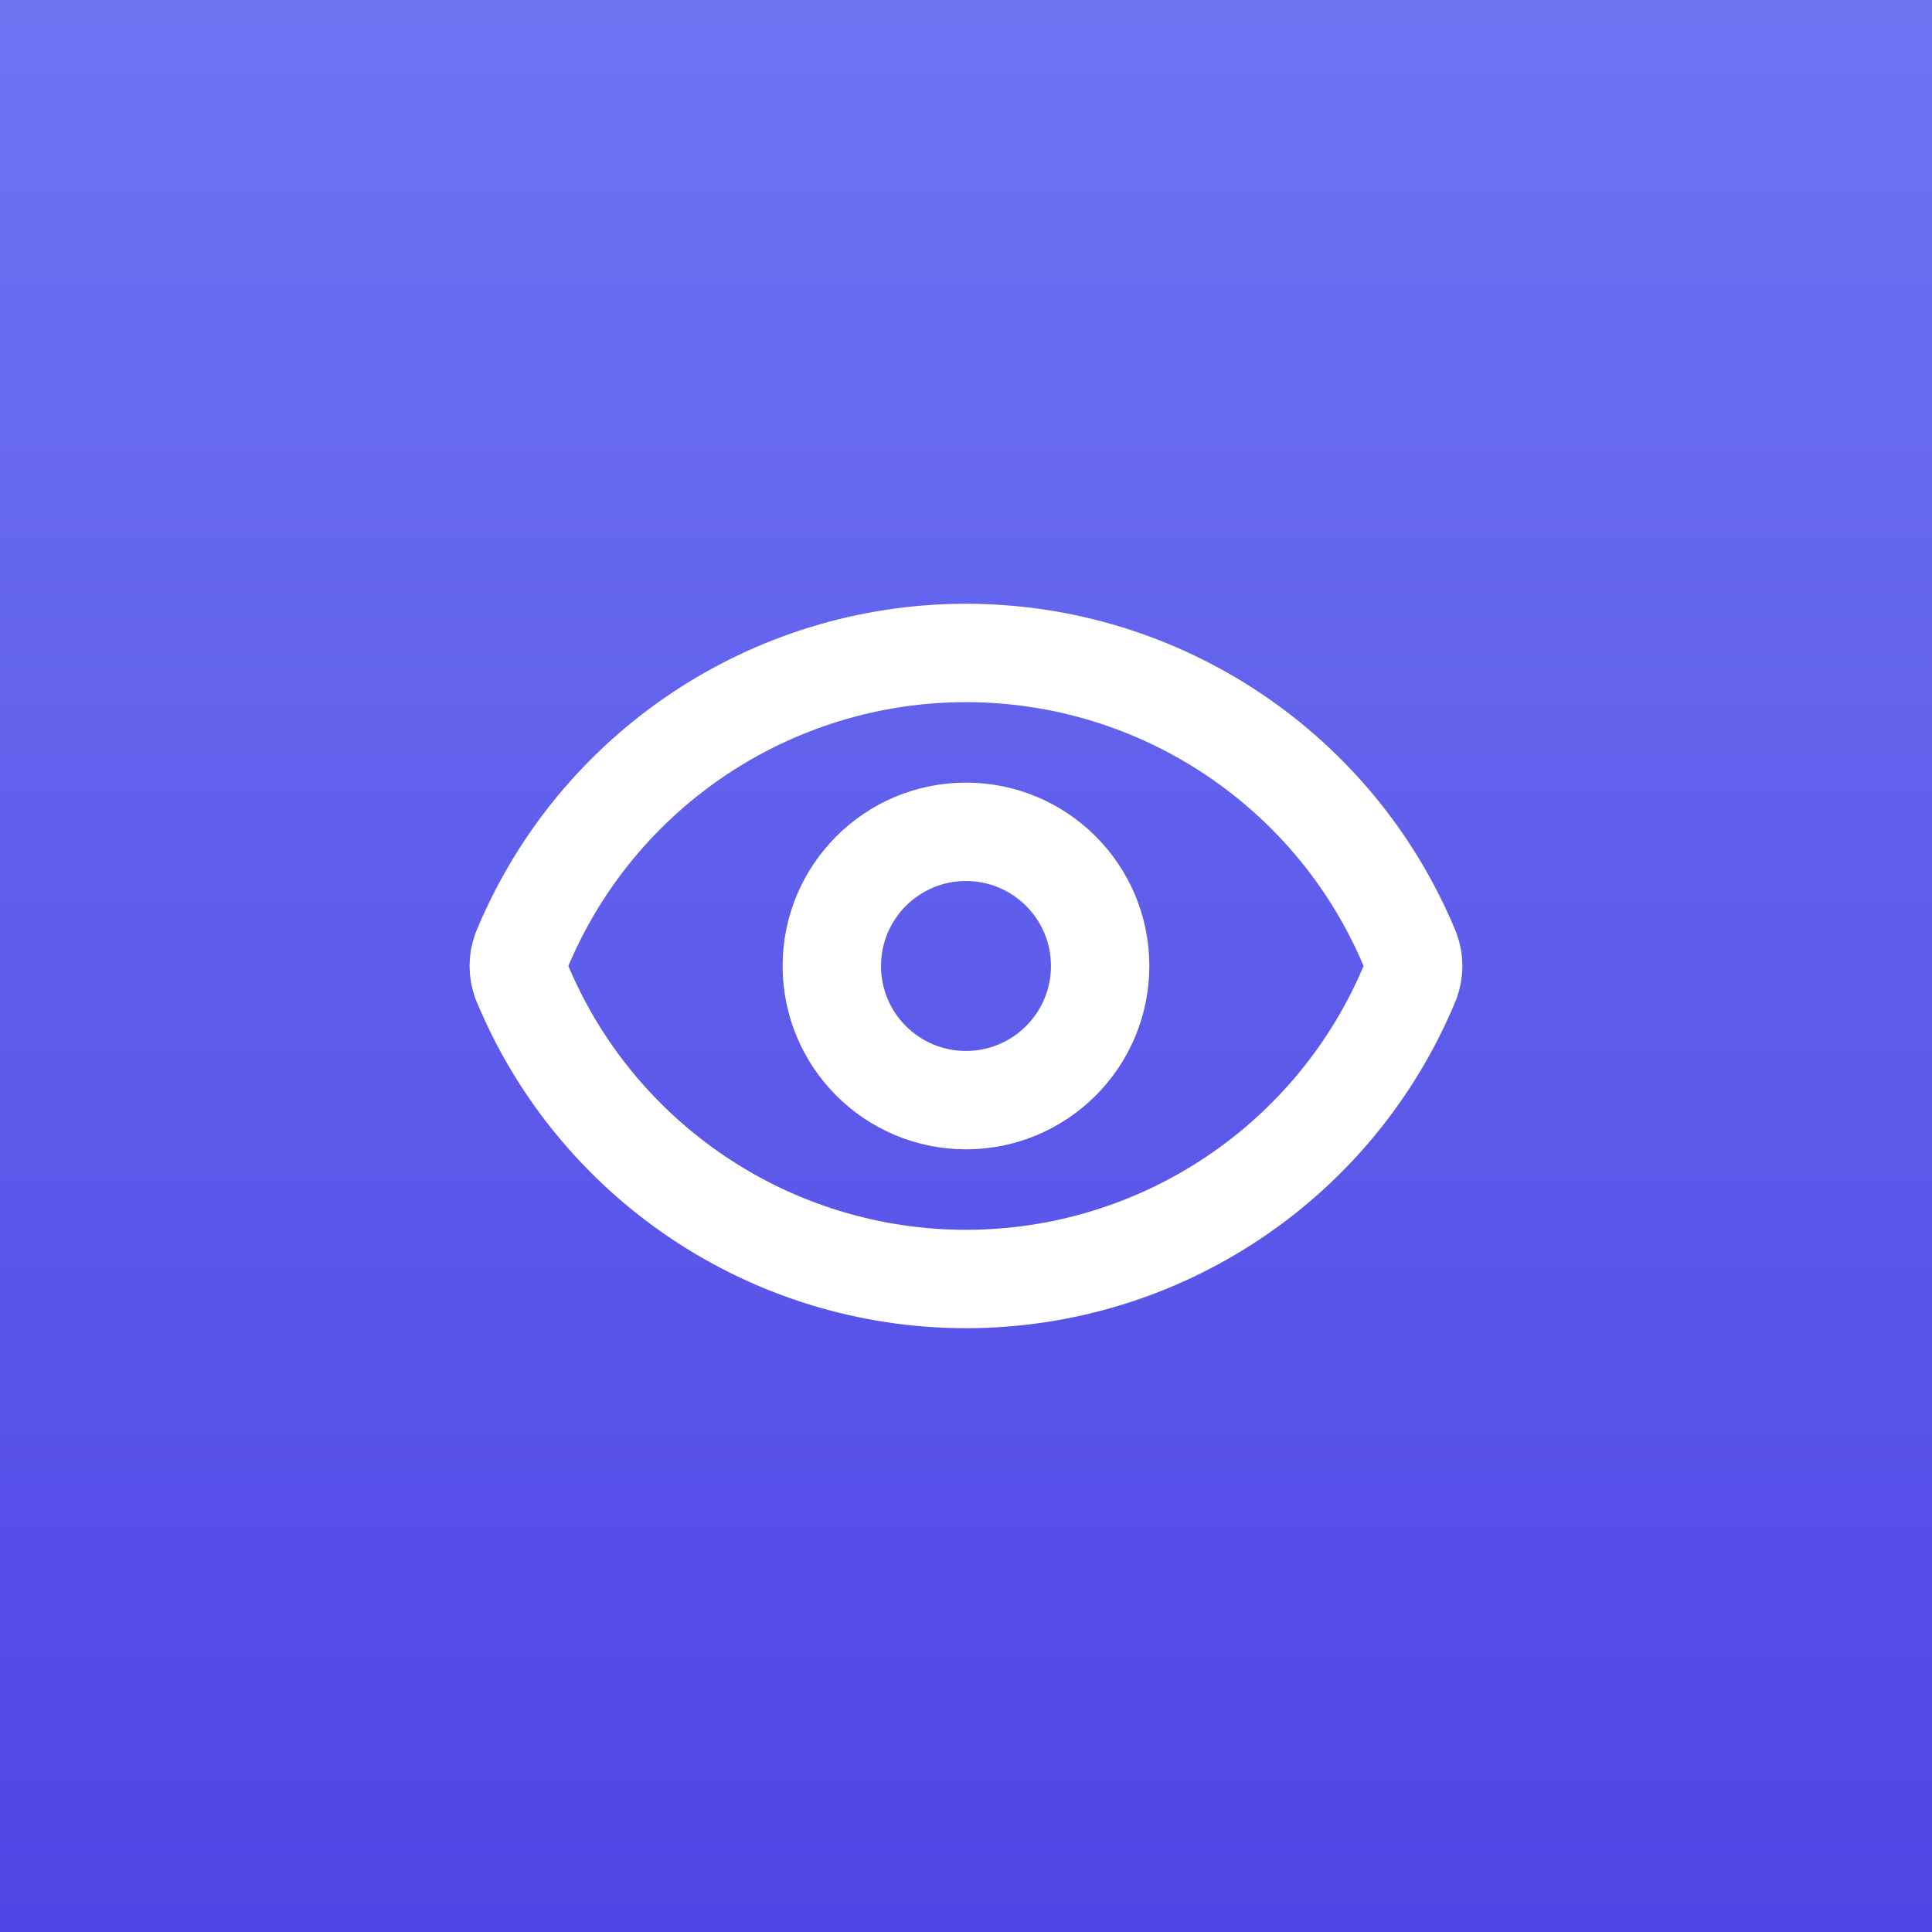
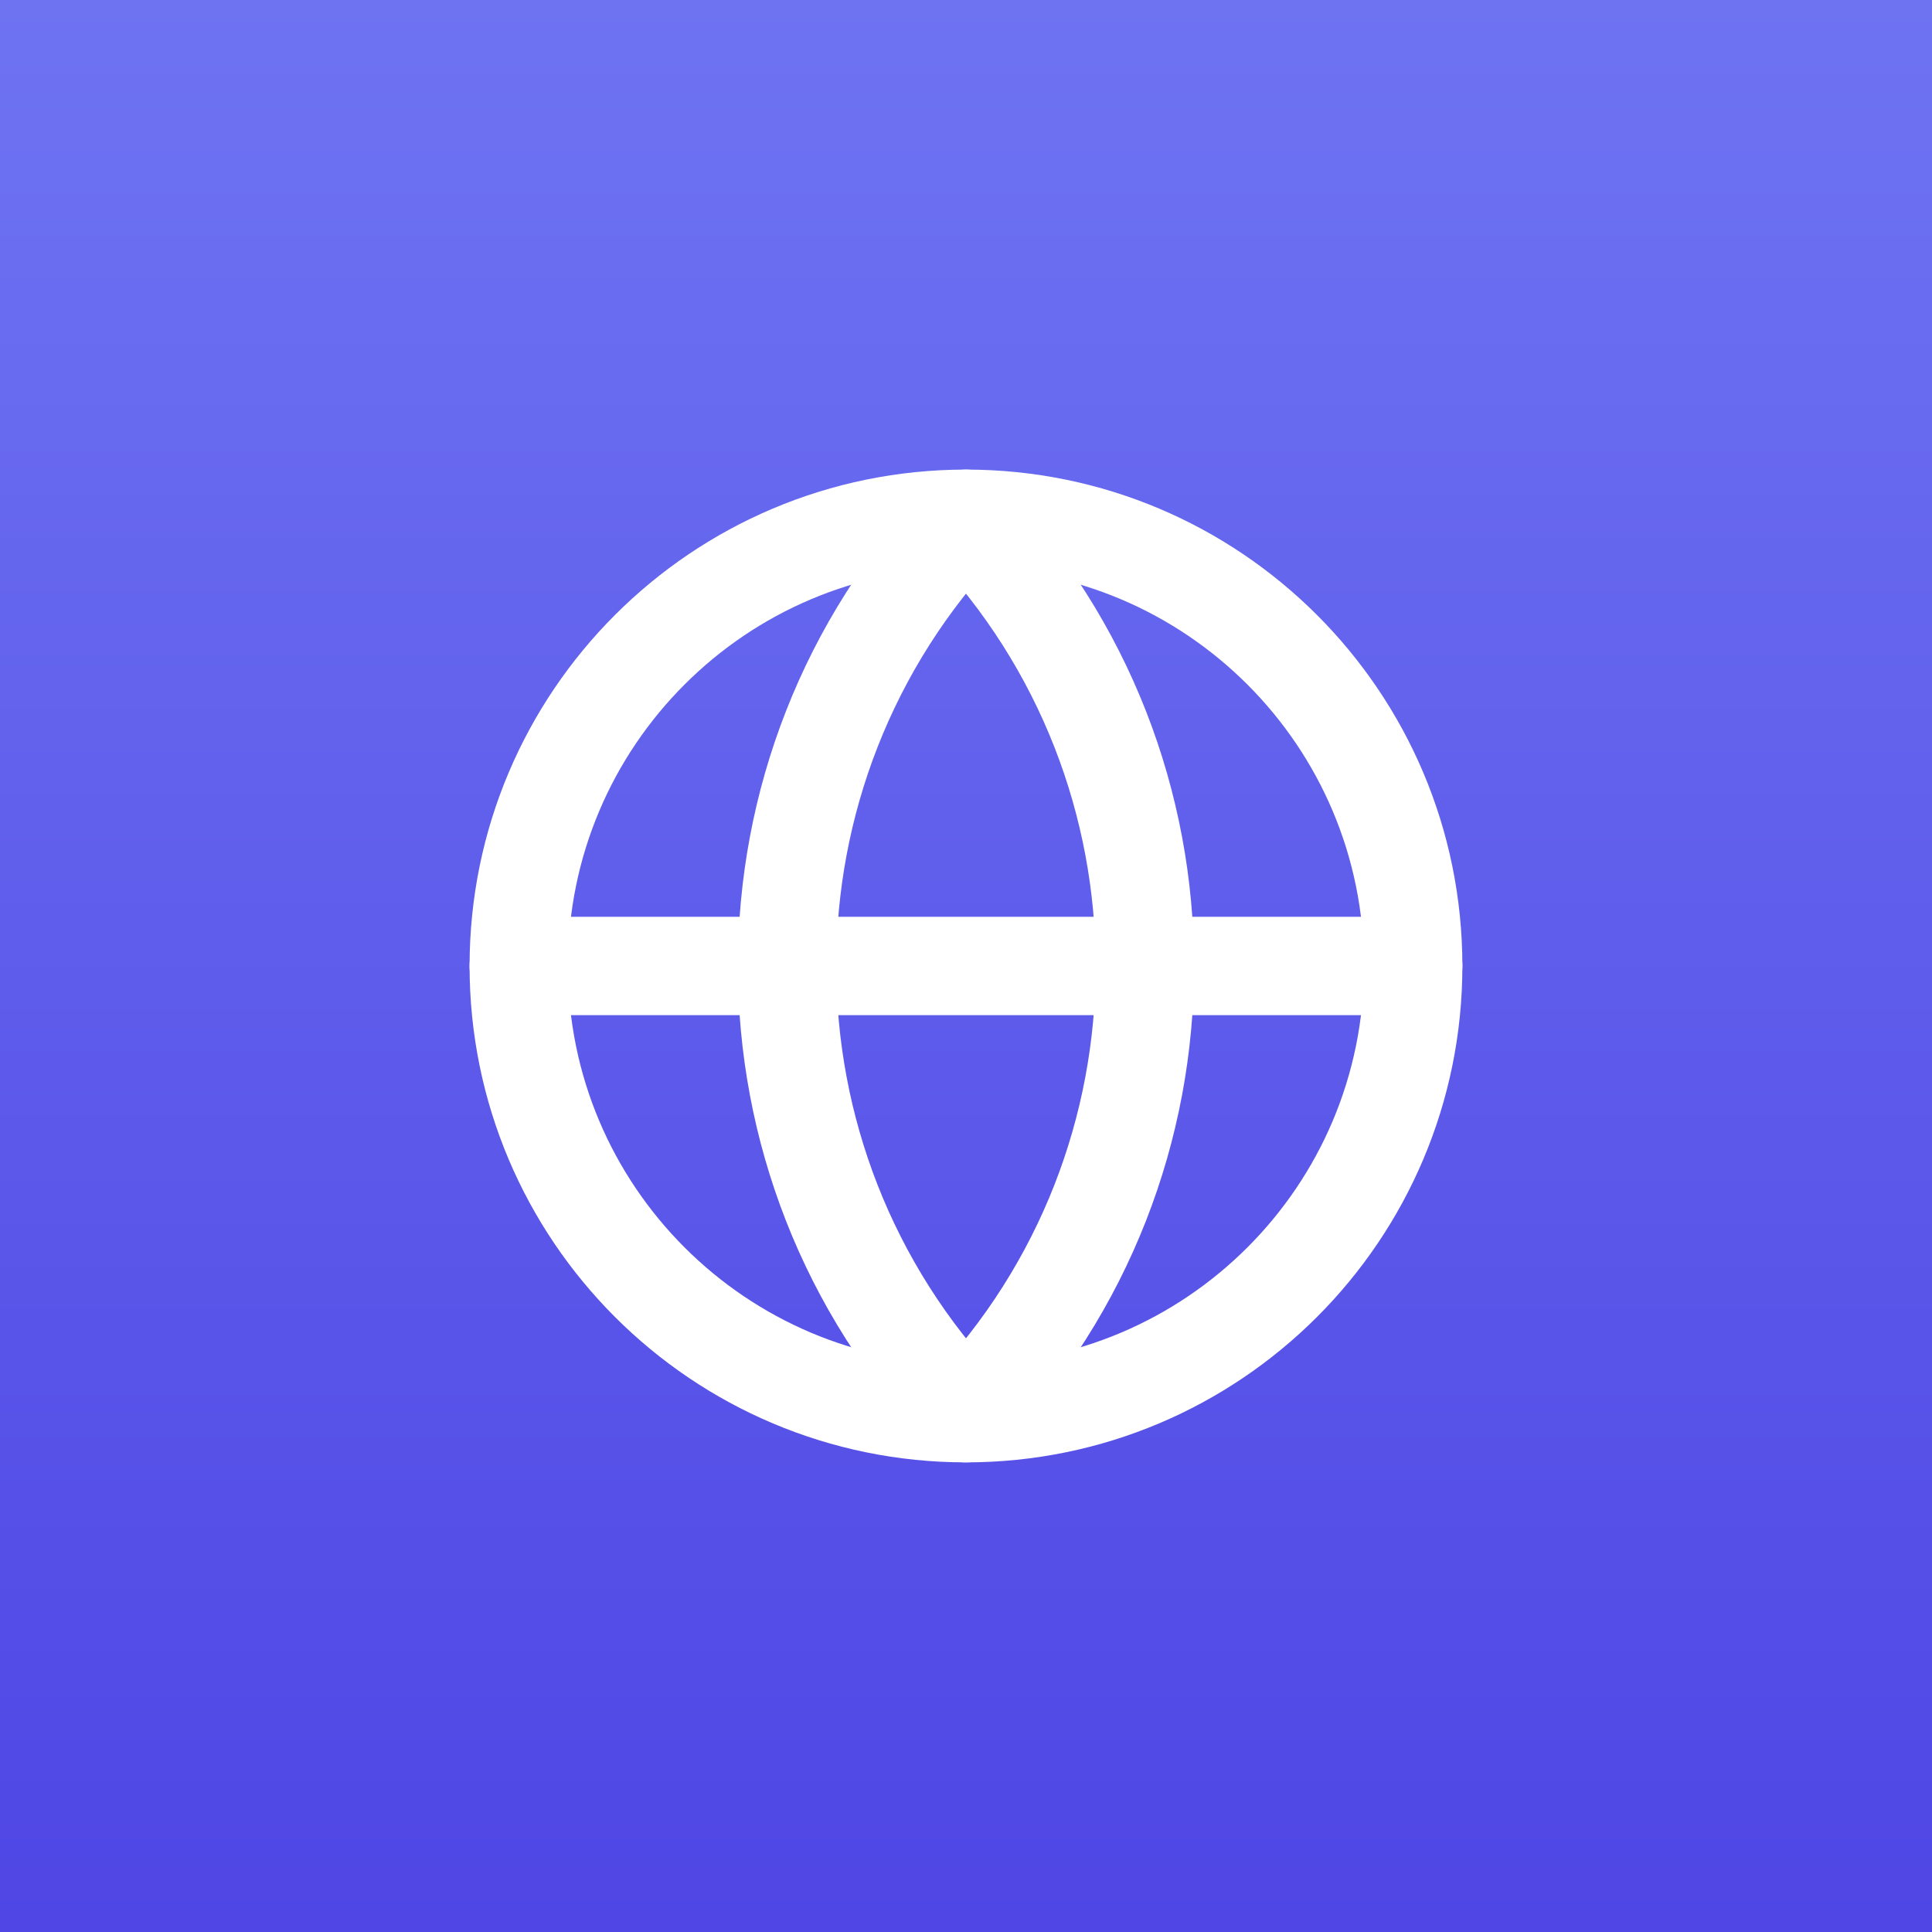
<svg xmlns="http://www.w3.org/2000/svg" width="36" height="36" viewBox="0 0 36 36" fill="none">
  <defs>
    <linearGradient id="preview-bg" x1="18" y1="0" x2="18" y2="36" gradientUnits="userSpaceOnUse">
      <stop stop-color="#6E73F2" />
      <stop offset="1" stop-color="#4F46E5" />
    </linearGradient>
  </defs>
  <rect width="36" height="36" fill="url(#preview-bg)" />
  <g transform="translate(8 8) scale(0.8333)" stroke="#fff" stroke-width="2.2" stroke-linecap="round" stroke-linejoin="round">
-     <path d="M2.062 12.348a1 1 0 0 1 0-.696 10.75 10.75 0 0 1 19.876 0 1 1 0 0 1 0 .696 10.75 10.75 0 0 1-19.876 0" />
-     <circle cx="12" cy="12" r="3" />
+     <circle cx="12" cy="12" r="10" />
+     <path d="M12 2a14.5 14.5 0 0 0 0 20 14.5 14.5 0 0 0 0-20" />
+     <path d="M2 12h20" />
  </g>
</svg>
